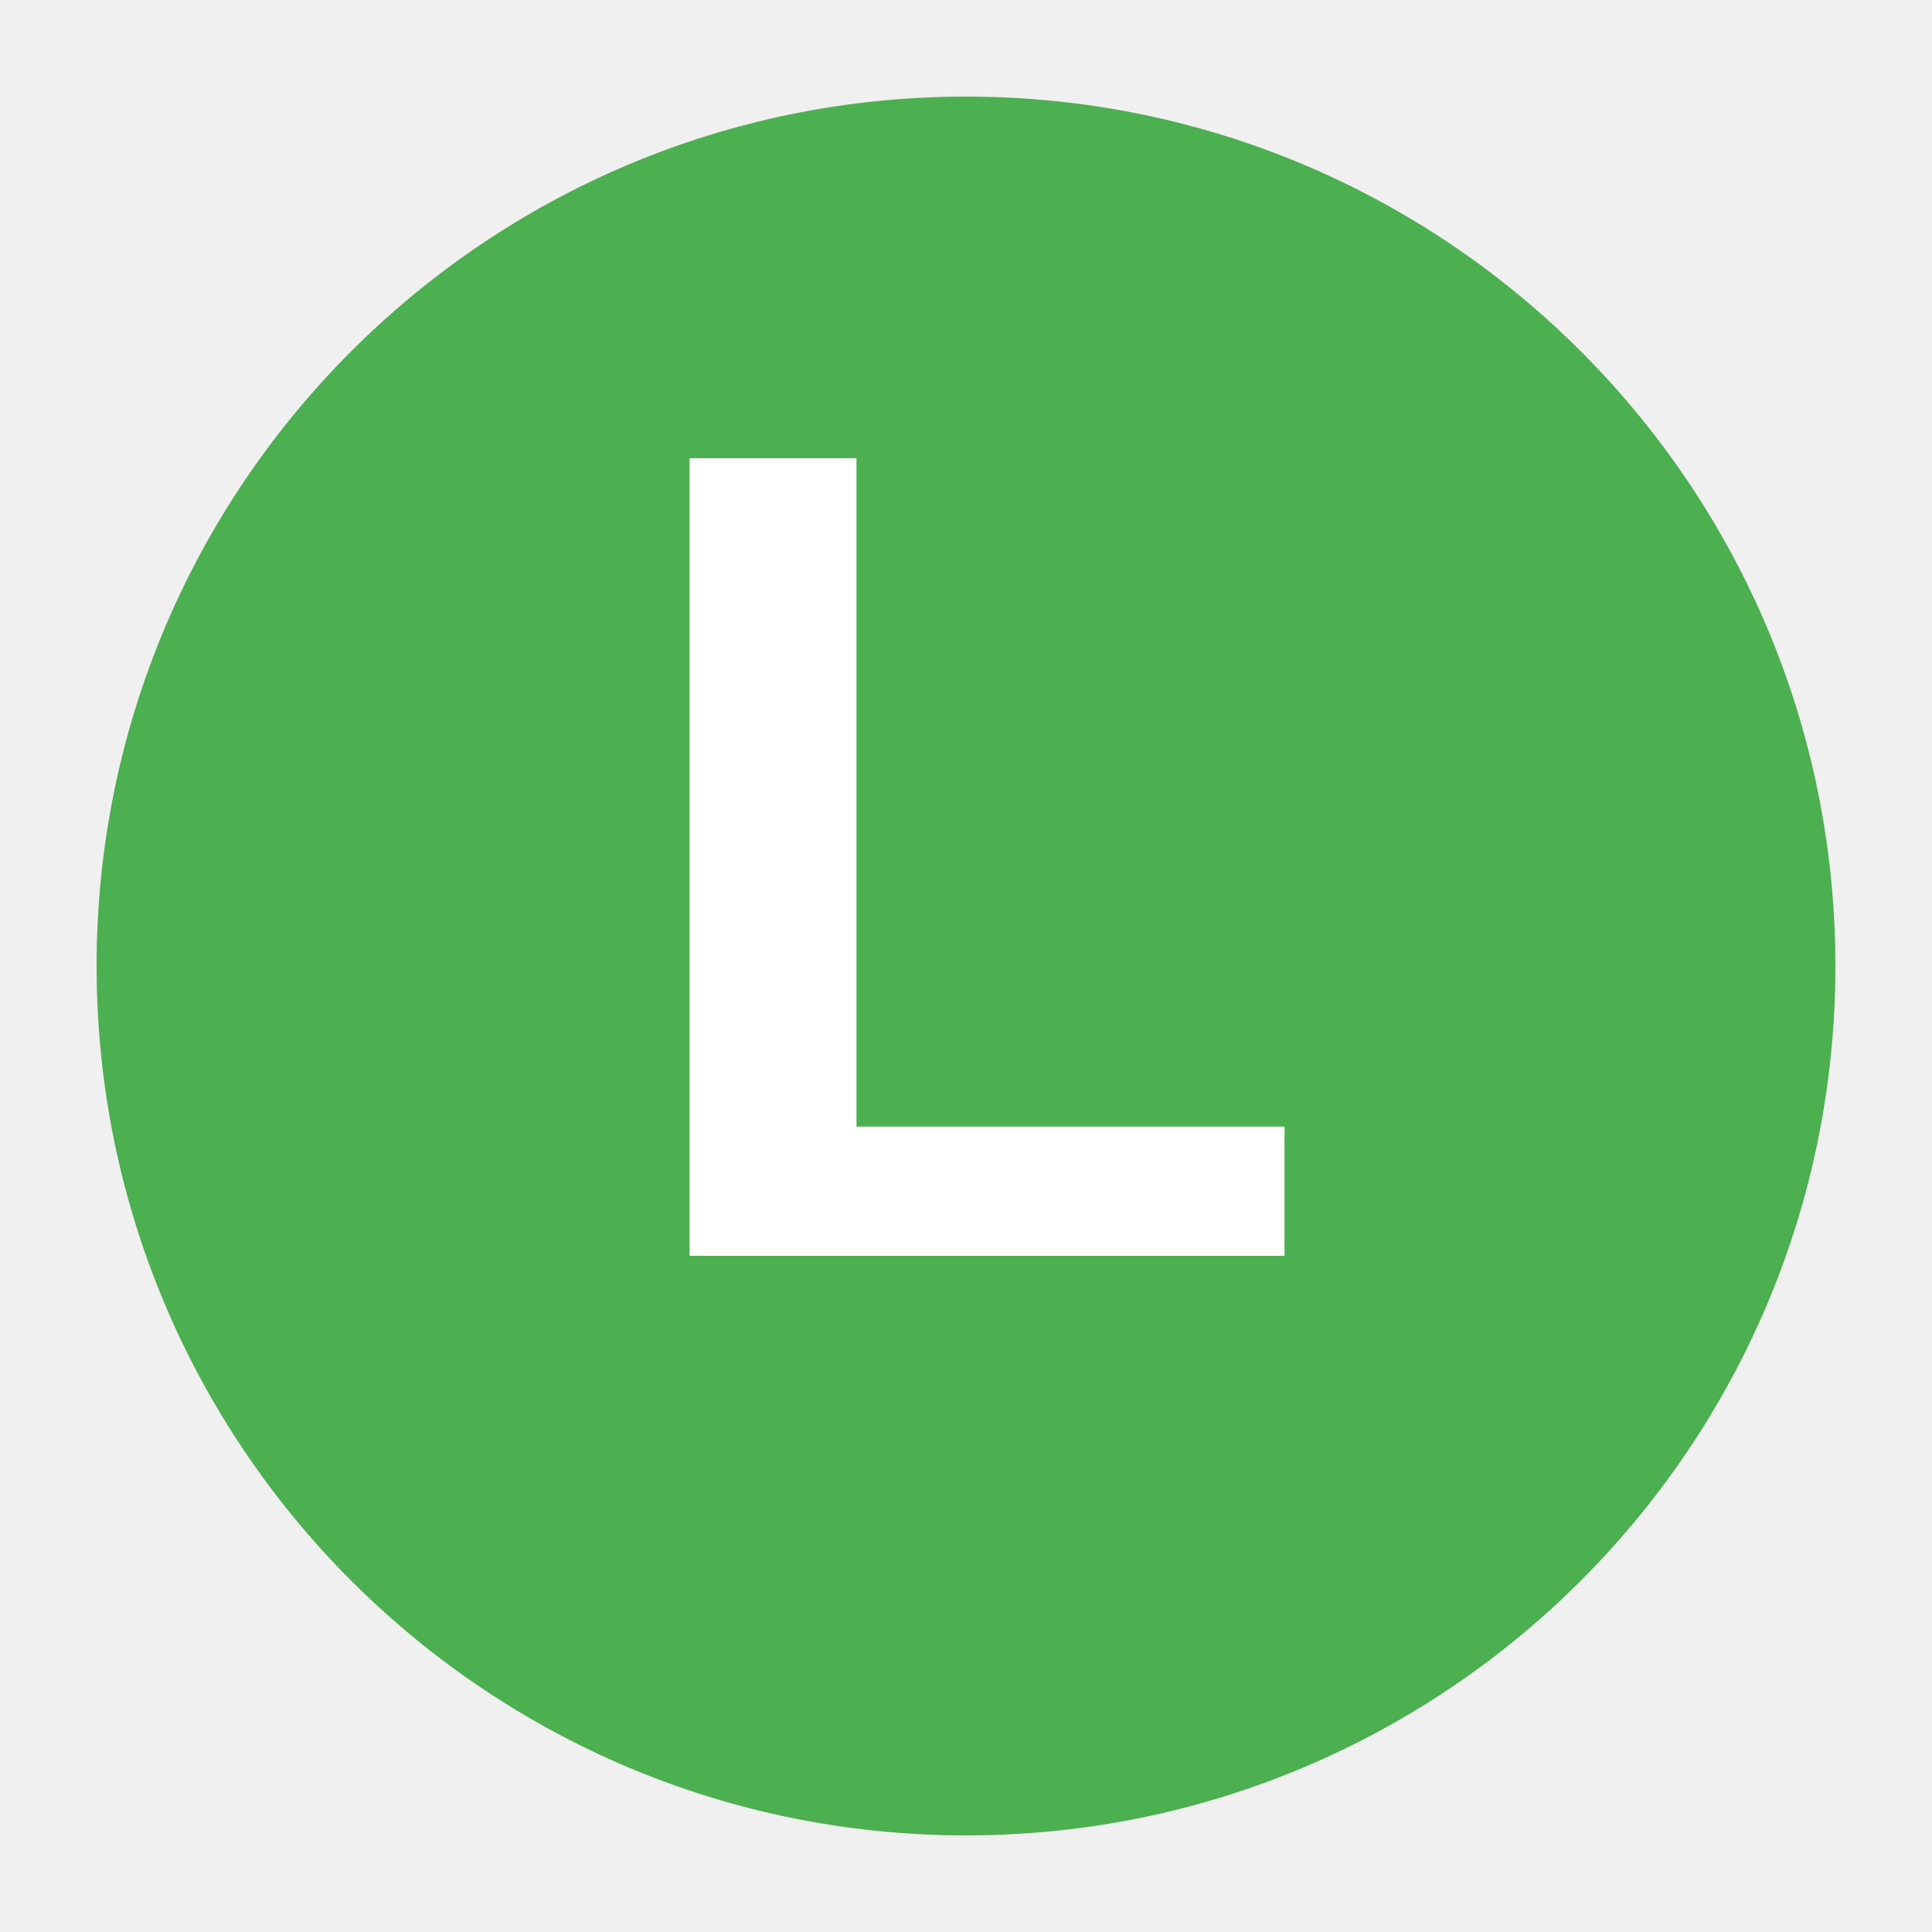
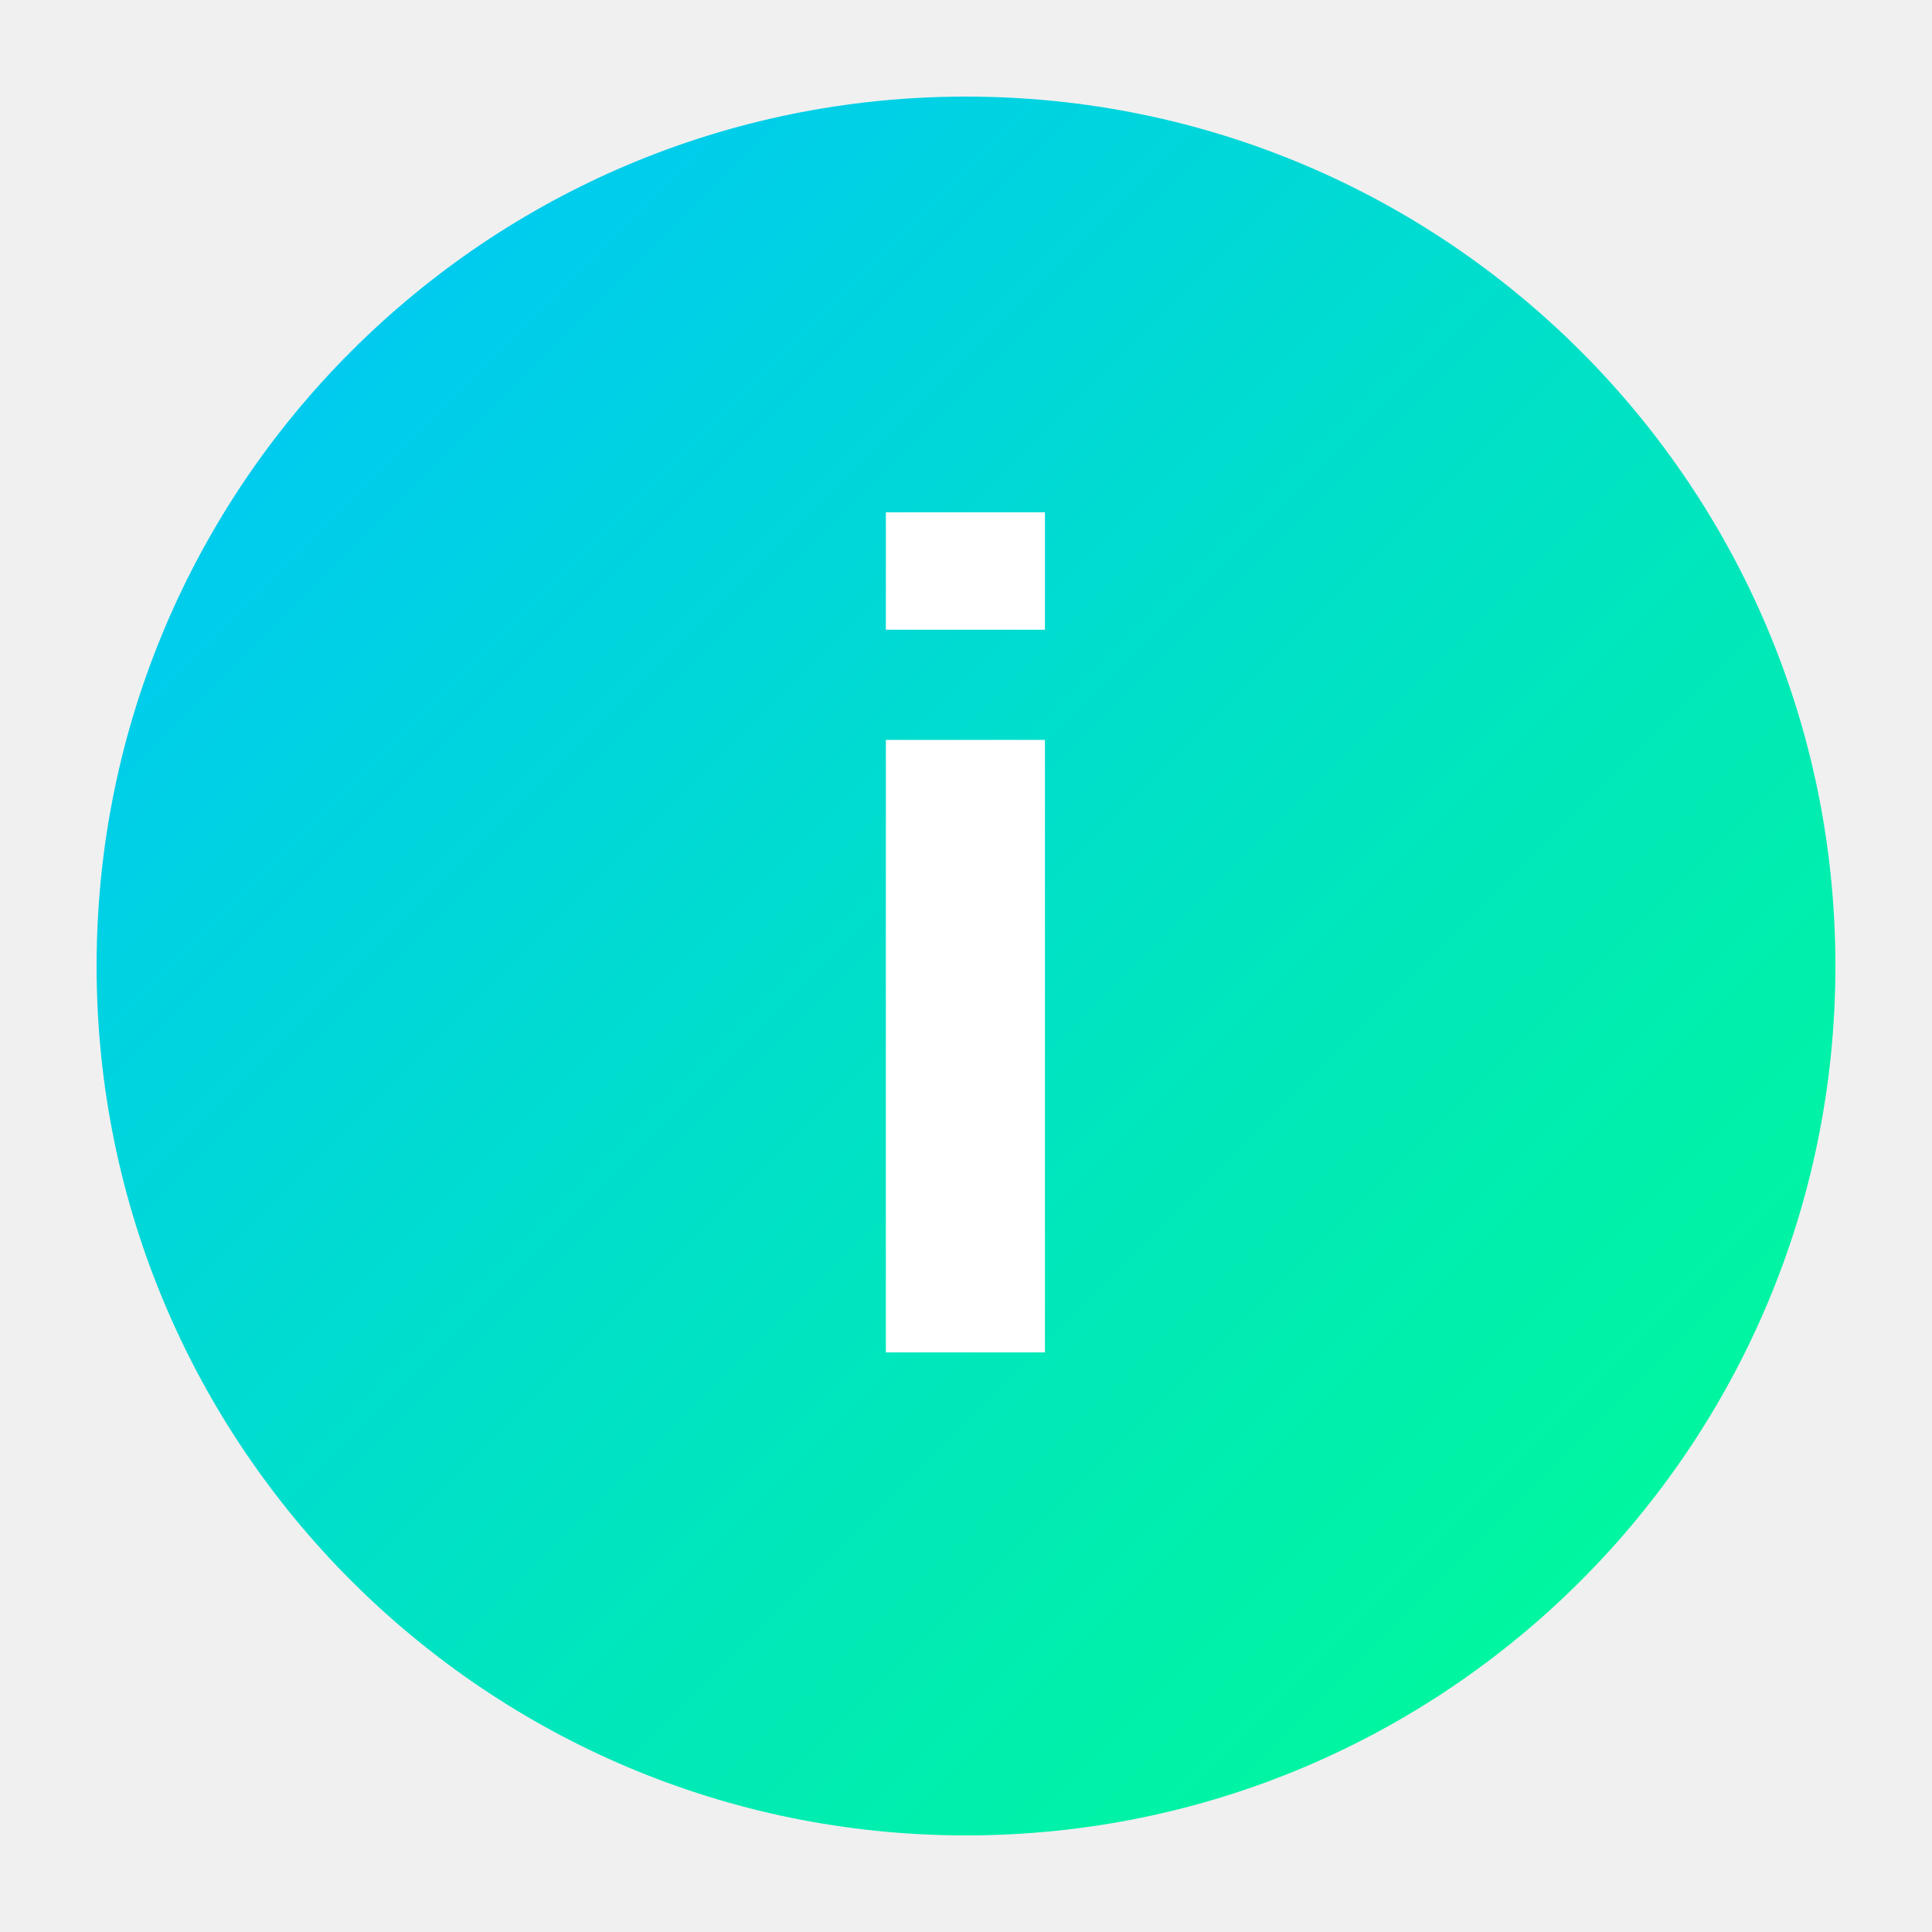
<svg xmlns="http://www.w3.org/2000/svg" width="100" height="100" viewBox="0 0 100 100">
-   <circle cx="50" cy="50" r="45" fill="#4CAF50" />
-   <text x="50" y="65" font-family="Arial" font-size="60" font-weight="bold" fill="white" text-anchor="middle">L</text>
+   <defs>
+     <linearGradient id="gradient" x1="0%" y1="0%" x2="100%" y2="100%">
+       <stop offset="0%" style="stop-color:#00c2ff;stop-opacity:1" />
+       <stop offset="100%" style="stop-color:#00ff8f;stop-opacity:1" />
+     </linearGradient>
+   </defs>
+   <circle cx="50" cy="50" r="45" fill="url(#gradient)" />
+   <text x="50" y="70" font-family="Arial" font-size="60" font-weight="bold" fill="white" text-anchor="middle">i</text>
</svg>
